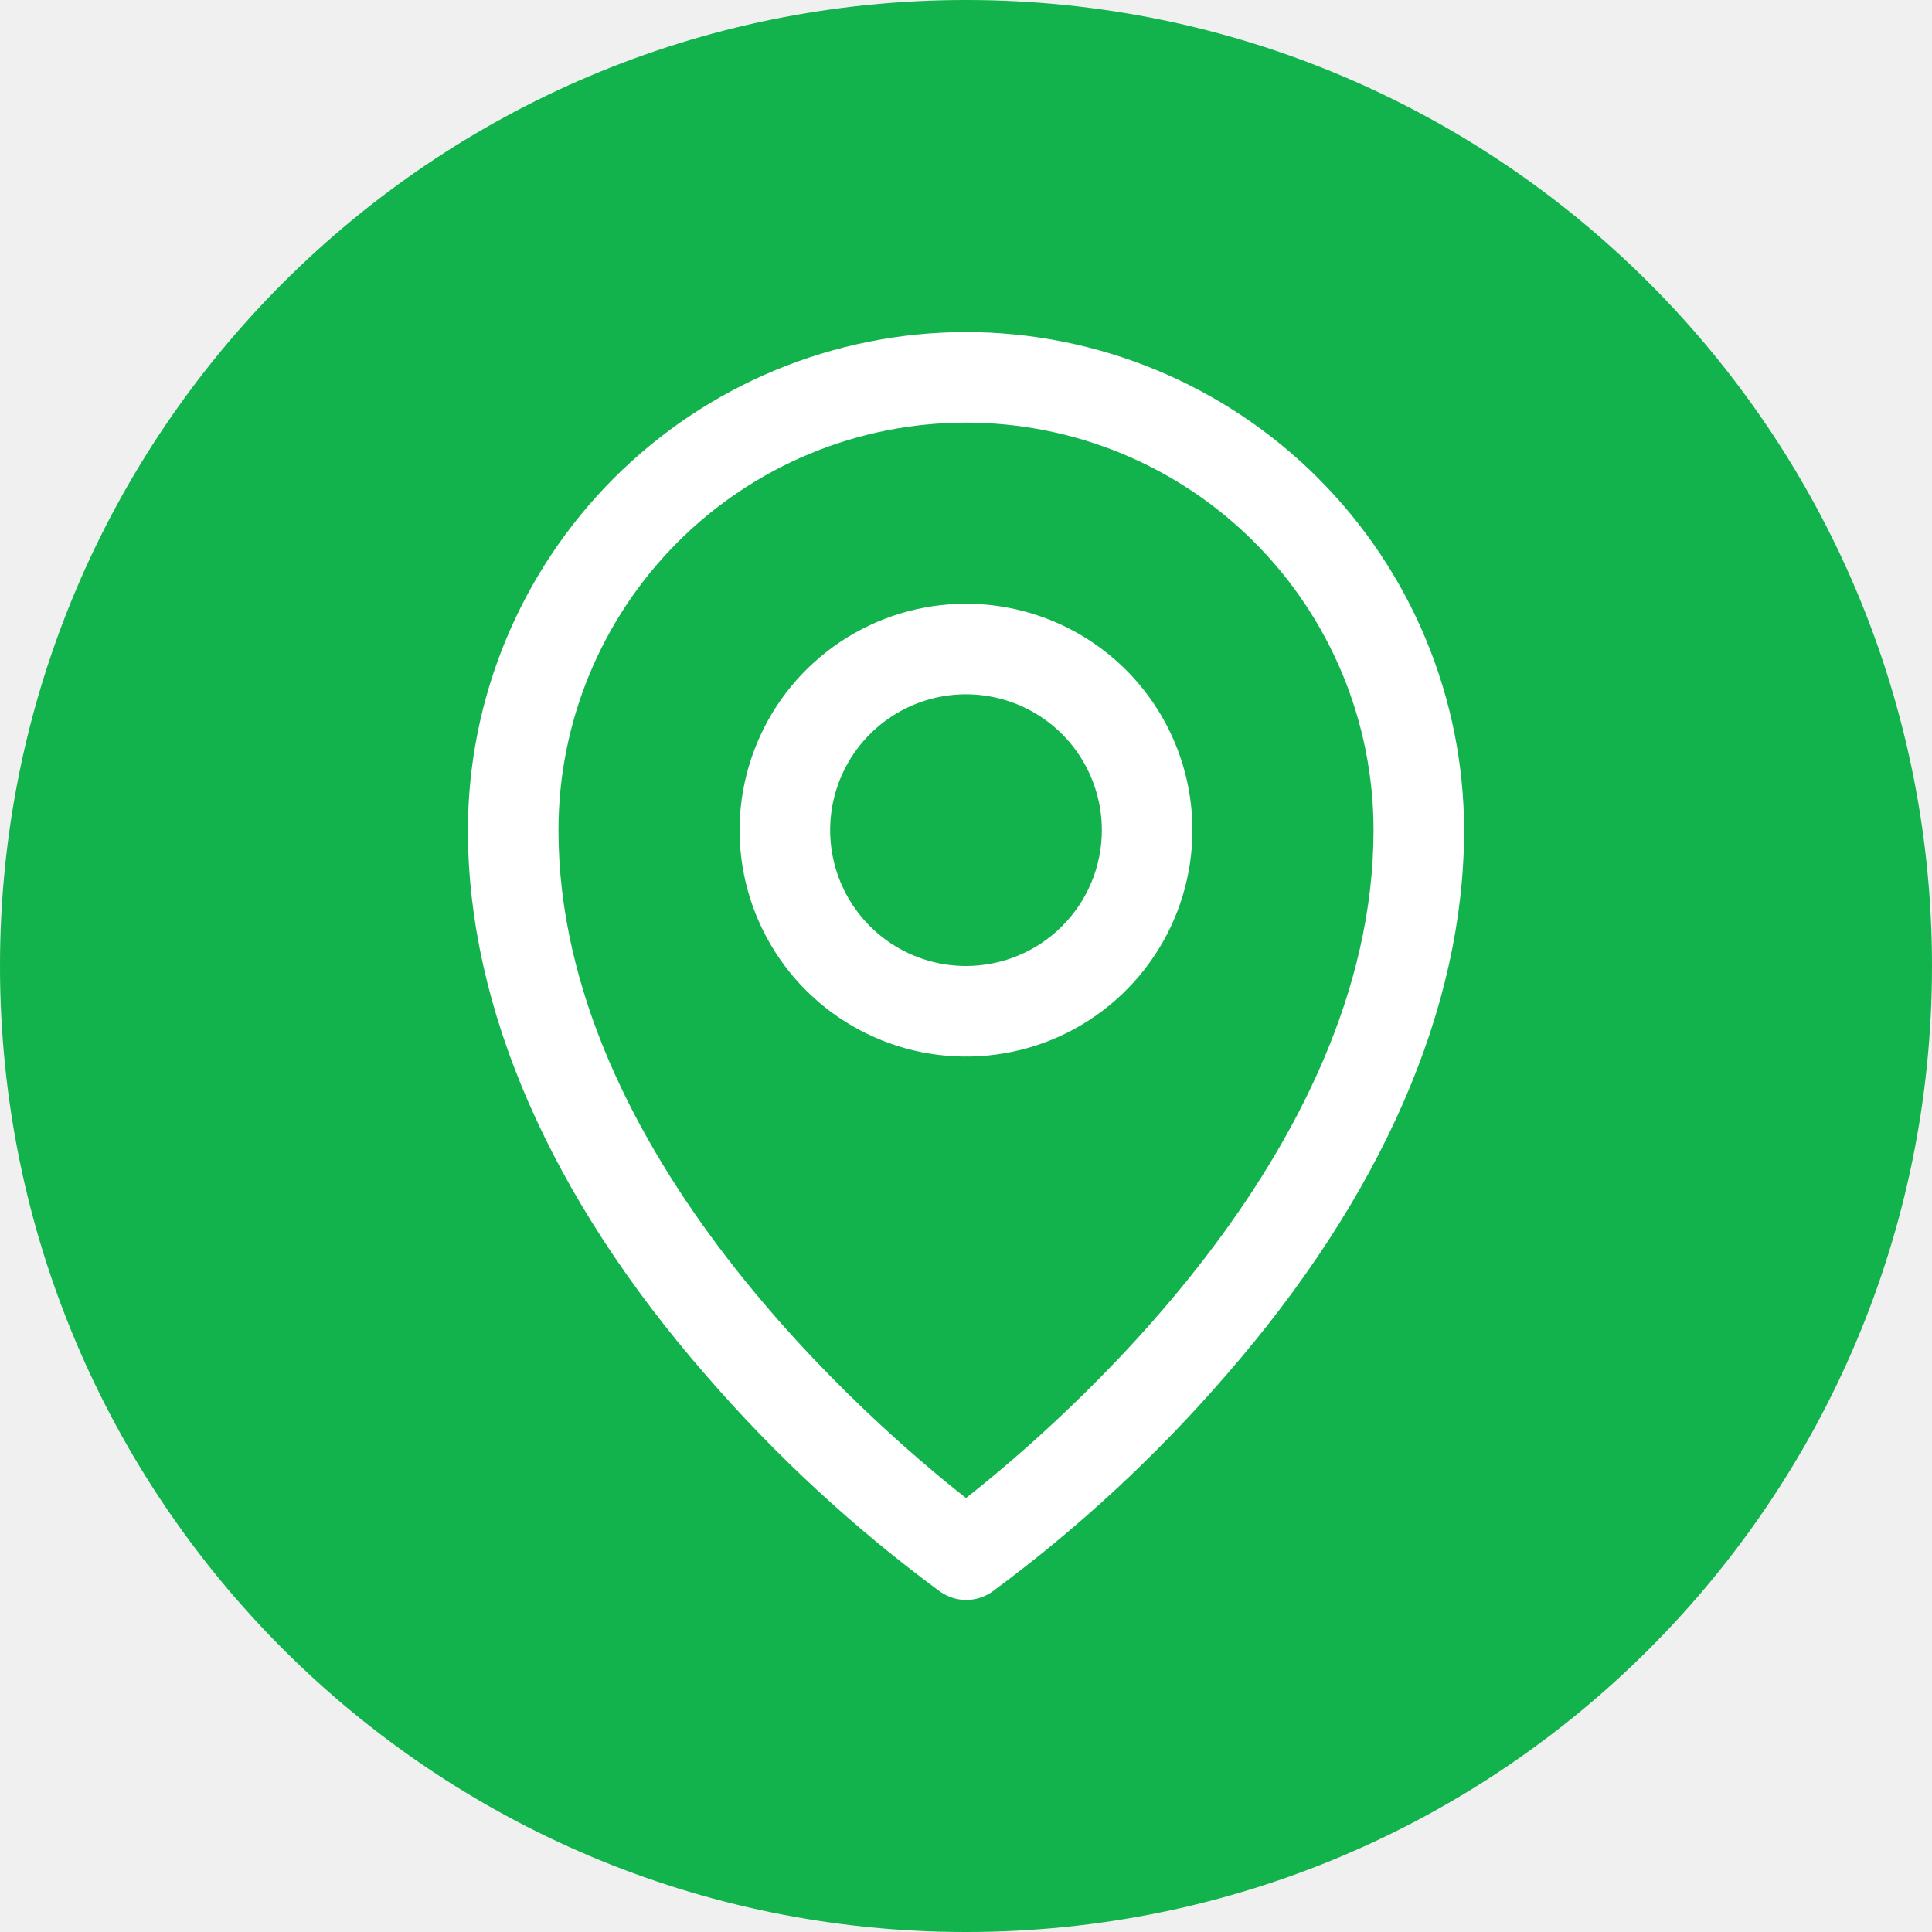
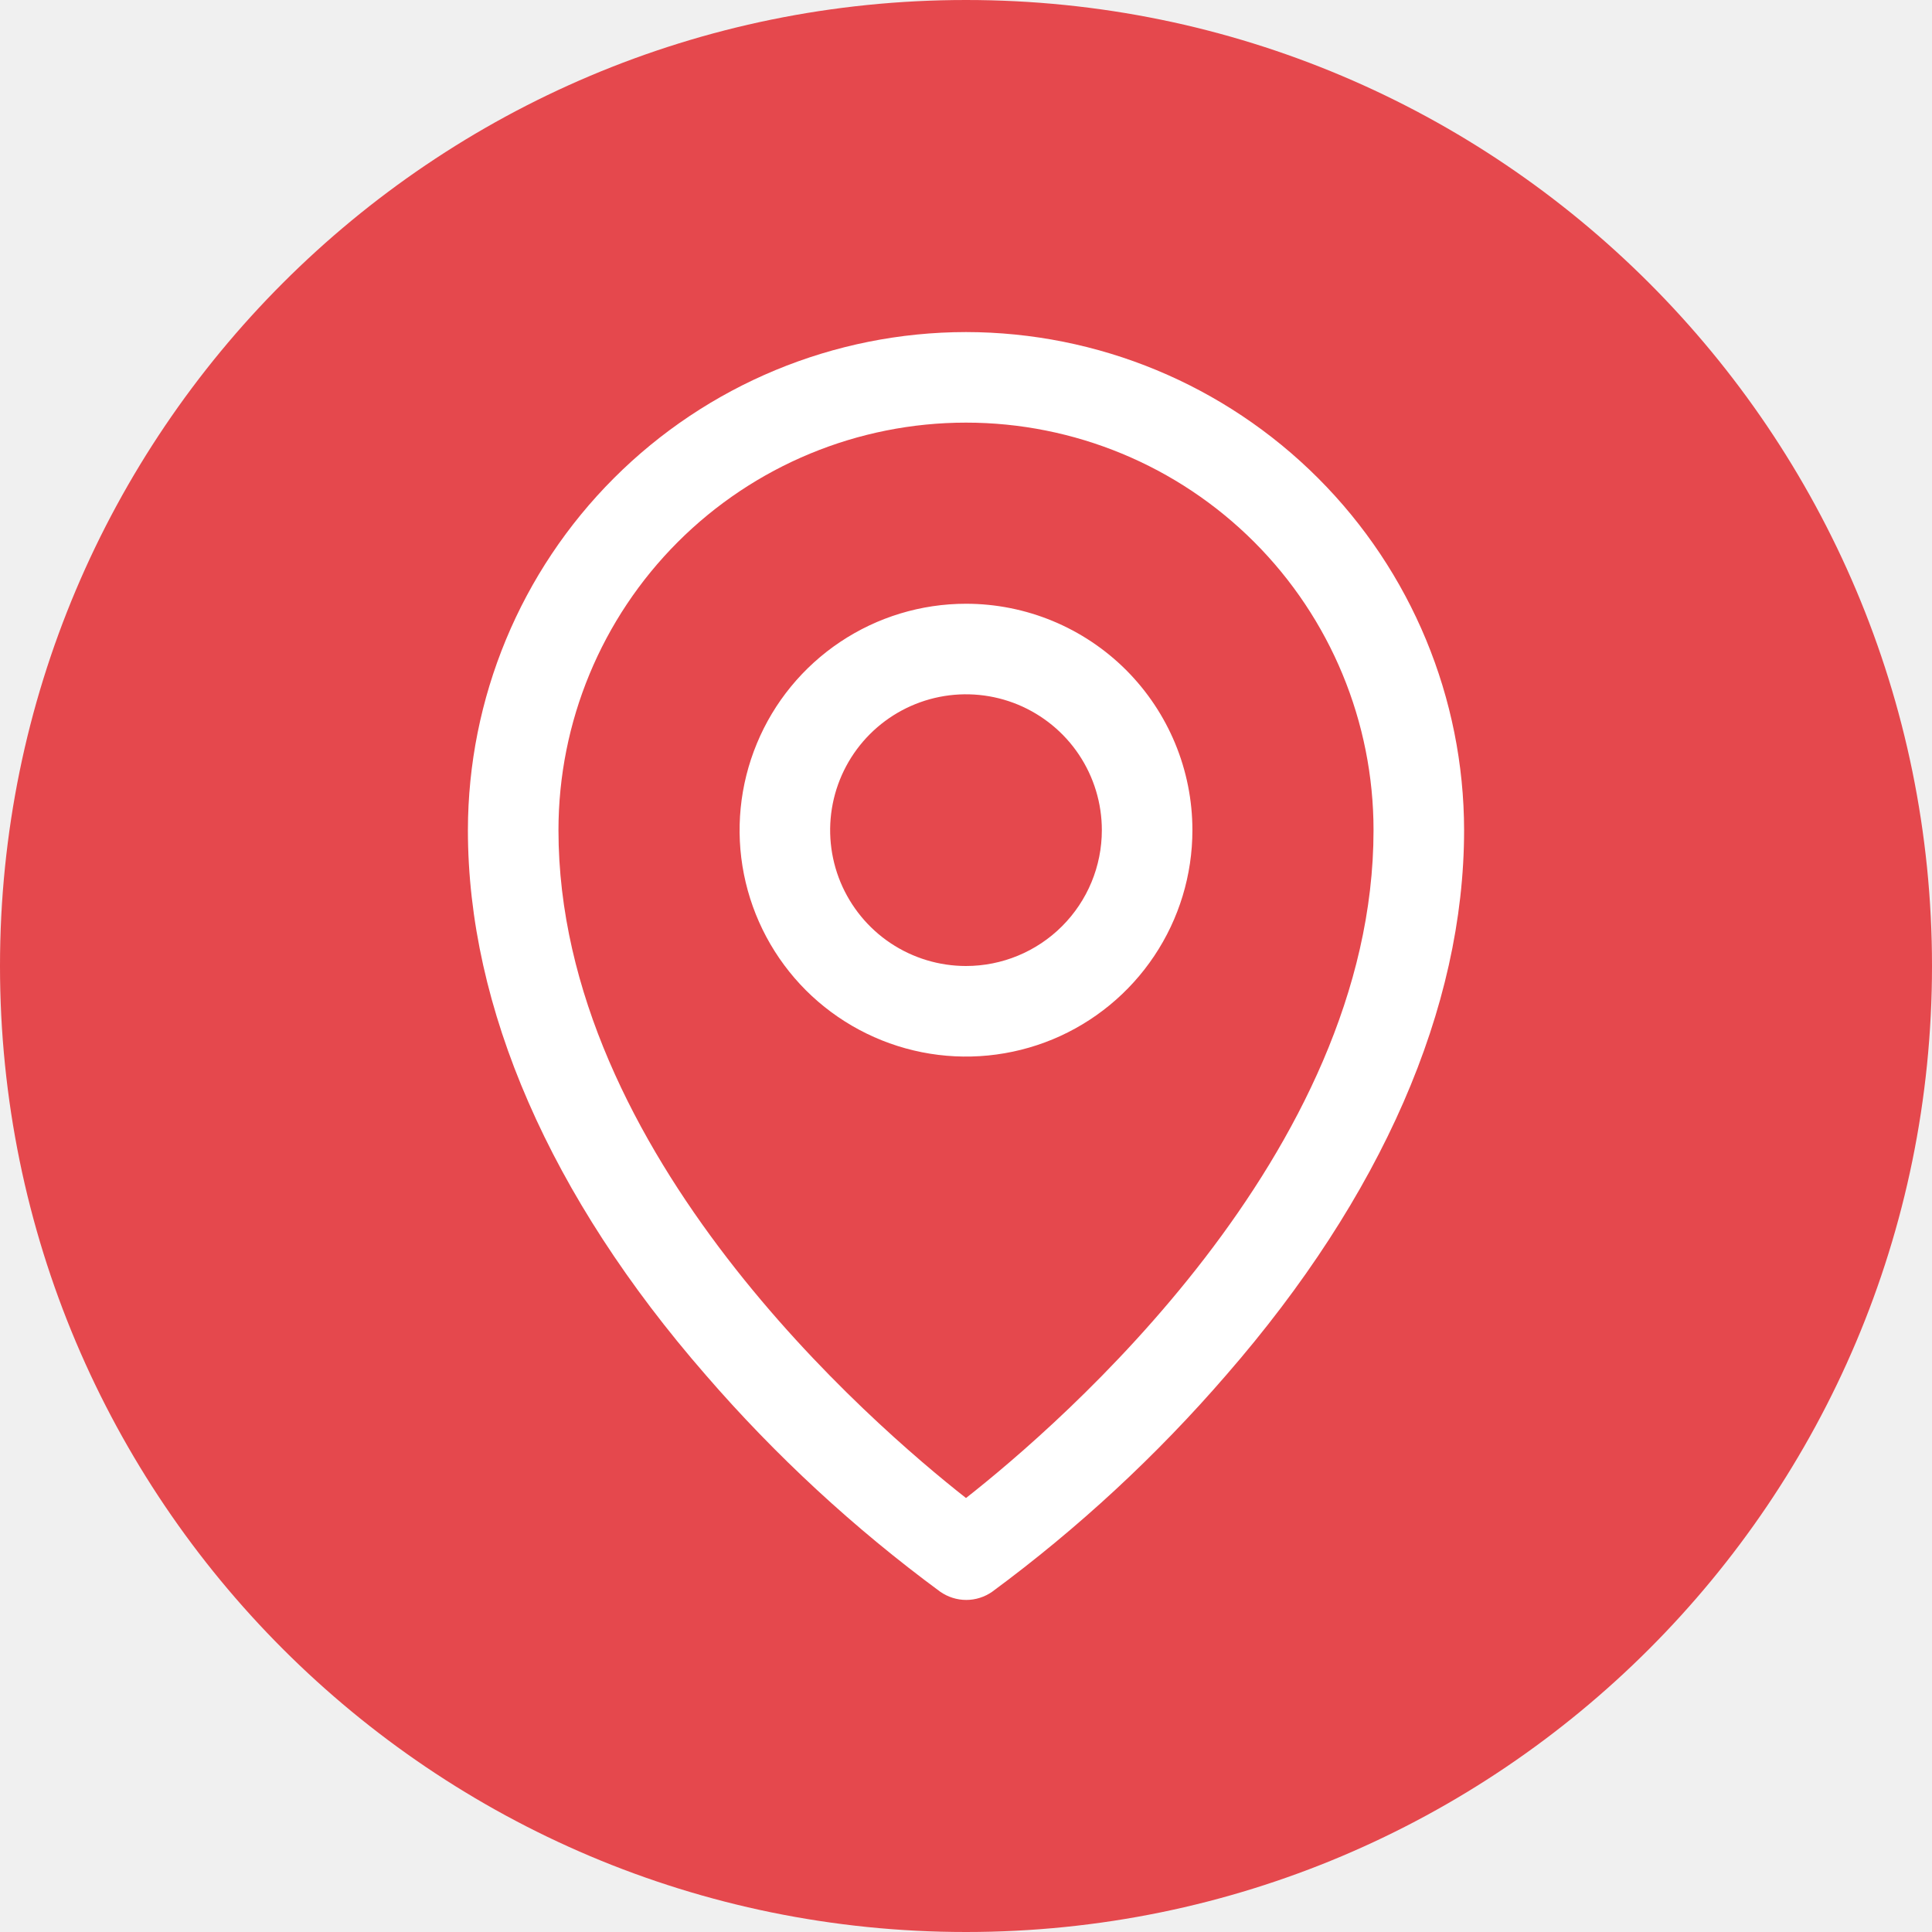
<svg xmlns="http://www.w3.org/2000/svg" width="32" height="32" viewBox="0 0 32 32" fill="none">
-   <rect width="32" height="32" rx="16" fill="#12B24D" />
+   <rect width="32" height="32" rx="16" fill="#E5484D" />
  <path d="M16 10C15.258 10 14.533 10.22 13.917 10.632C13.3 11.044 12.819 11.63 12.536 12.315C12.252 13 12.177 13.754 12.322 14.482C12.467 15.209 12.824 15.877 13.348 16.402C13.873 16.926 14.541 17.283 15.268 17.428C15.996 17.573 16.75 17.498 17.435 17.215C18.12 16.931 18.706 16.45 19.118 15.833C19.53 15.217 19.75 14.492 19.75 13.75C19.75 12.755 19.355 11.802 18.652 11.098C17.948 10.395 16.995 10 16 10ZM16 16C15.555 16 15.12 15.868 14.75 15.621C14.38 15.374 14.092 15.022 13.921 14.611C13.751 14.2 13.706 13.748 13.793 13.311C13.88 12.875 14.094 12.474 14.409 12.159C14.724 11.844 15.125 11.63 15.561 11.543C15.998 11.456 16.45 11.501 16.861 11.671C17.272 11.842 17.624 12.13 17.871 12.5C18.118 12.87 18.25 13.305 18.25 13.75C18.25 14.347 18.013 14.919 17.591 15.341C17.169 15.763 16.597 16 16 16ZM16 5.5C13.813 5.502 11.716 6.372 10.169 7.919C8.622 9.466 7.752 11.563 7.75 13.75C7.75 16.694 9.11 19.814 11.688 22.773C12.845 24.111 14.149 25.315 15.573 26.364C15.7 26.452 15.85 26.5 16.004 26.5C16.158 26.5 16.308 26.452 16.434 26.364C17.856 25.315 19.157 24.11 20.312 22.773C22.886 19.814 24.25 16.694 24.25 13.75C24.247 11.563 23.378 9.466 21.831 7.919C20.284 6.372 18.187 5.502 16 5.5ZM16 24.812C14.45 23.594 9.25 19.117 9.25 13.75C9.25 11.96 9.961 10.243 11.227 8.977C12.493 7.711 14.21 7 16 7C17.79 7 19.507 7.711 20.773 8.977C22.039 10.243 22.75 11.96 22.75 13.75C22.75 19.115 17.55 23.594 16 24.812Z" fill="white" />
</svg>
